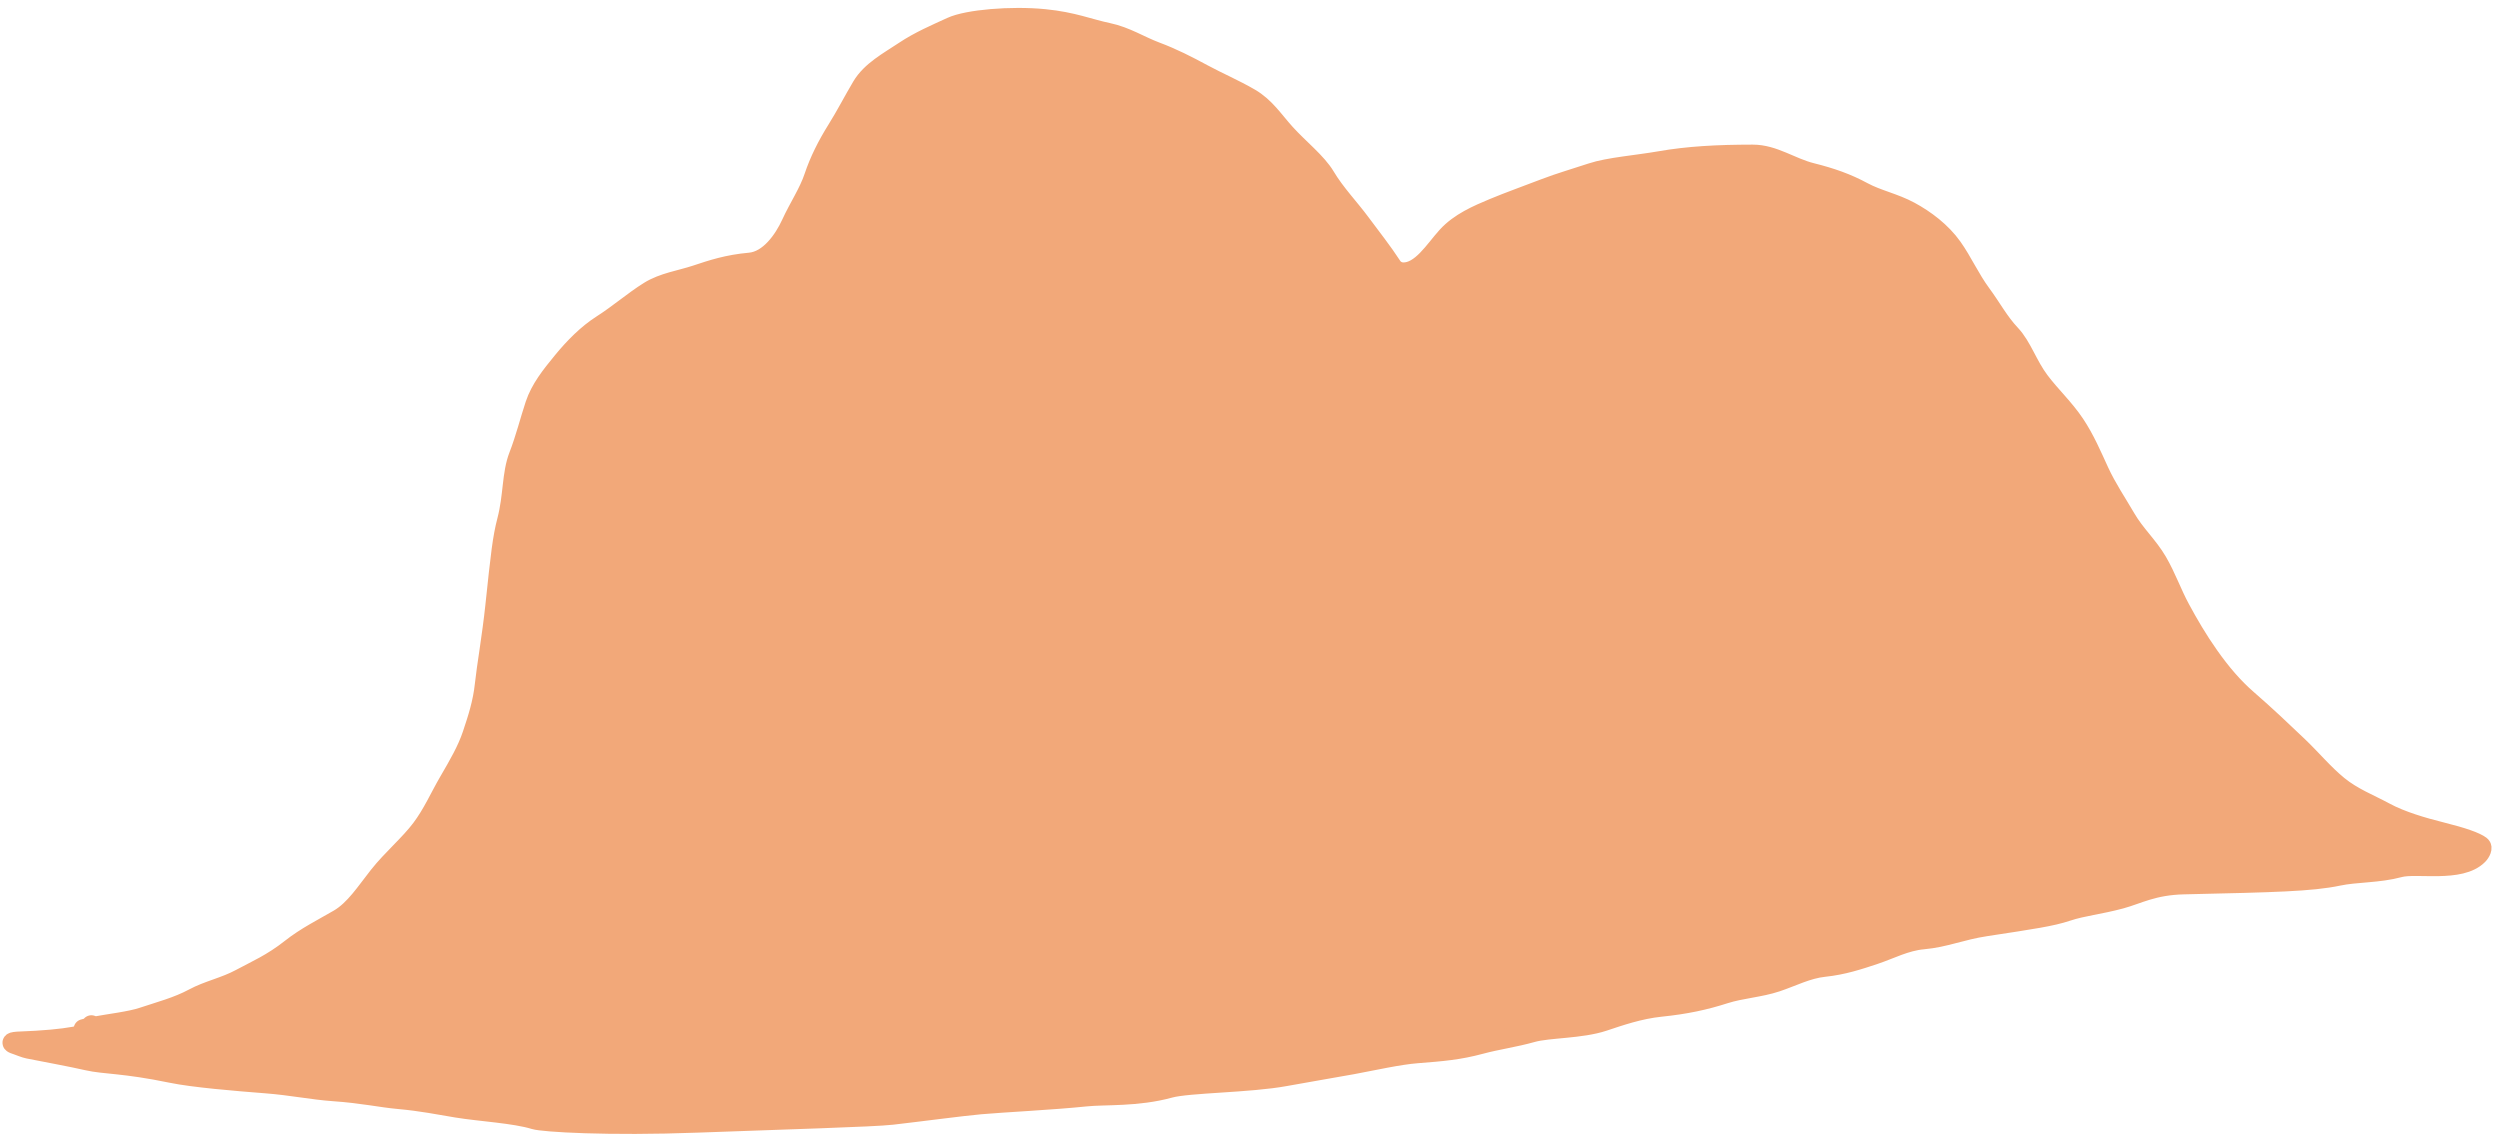
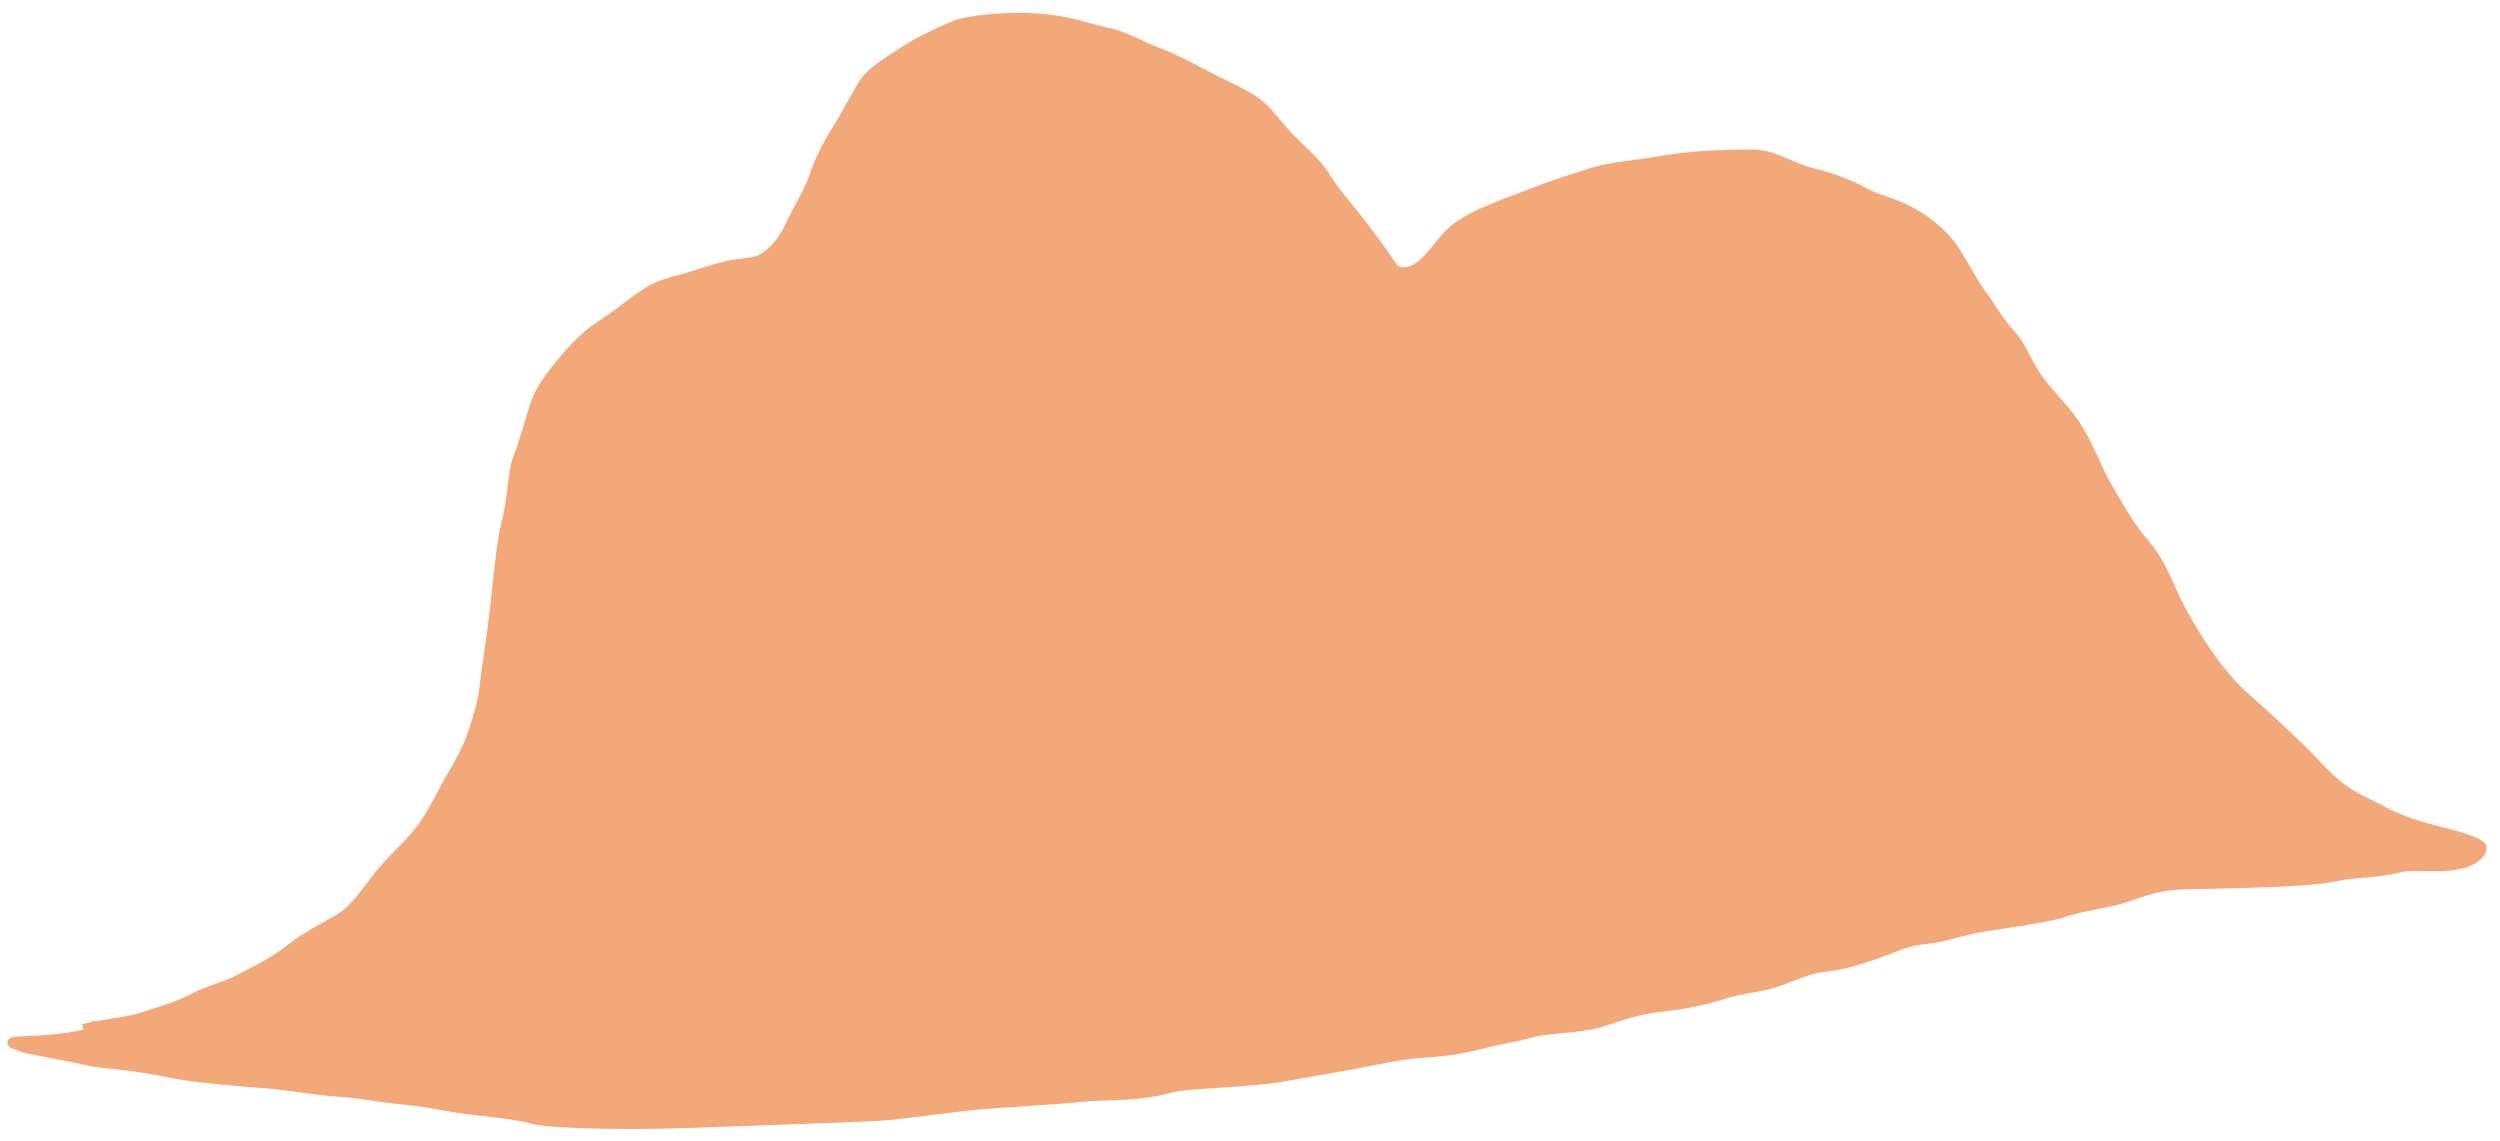
<svg xmlns="http://www.w3.org/2000/svg" width="252" height="115" viewBox="0 0 252 115" fill="none">
  <path d="M9.577 103.464C11.041 103.195 13.152 102.948 14.353 102.548C16.057 101.98 17.914 101.493 19.5 100.636C20.99 99.83 22.665 99.513 24.251 98.656C25.785 97.827 27.416 97.138 29.33 95.624C30.842 94.428 32.562 93.575 34.148 92.653C35.772 91.708 36.917 89.885 38.174 88.3C39.538 86.579 41.272 85.134 42.464 83.549C43.609 82.025 44.313 80.383 45.235 78.798L45.288 78.708C46.226 77.096 47.094 75.604 47.613 74.047C48.141 72.462 48.668 70.882 48.868 68.968C49.046 67.261 49.594 64.167 49.923 61.056C50.472 55.859 50.647 54.254 51.111 52.472C51.761 49.971 51.574 47.793 52.296 45.938C52.956 44.245 53.419 42.377 53.947 40.791C54.476 39.206 55.525 37.887 56.717 36.436C57.908 34.985 59.222 33.667 60.673 32.739C62.411 31.627 63.839 30.365 65.424 29.373C66.86 28.475 68.59 28.251 70.175 27.723C71.761 27.194 73.34 26.668 75.583 26.468C77.562 26.291 79.018 24.165 79.746 22.58C80.526 20.881 81.528 19.415 82.056 17.829C82.585 16.244 83.373 14.664 84.364 13.078C85.263 11.642 86.009 10.174 86.872 8.723C87.811 7.145 89.572 6.215 91.158 5.158C92.686 4.14 94.323 3.444 95.909 2.715C97.547 1.963 101.948 1.591 105.276 1.92C108.176 2.206 109.763 2.906 111.678 3.305C113.472 3.68 114.91 4.624 116.496 5.218C118.184 5.85 119.661 6.603 121.246 7.46C122.781 8.29 124.412 8.979 125.997 9.901C127.535 10.796 128.371 12.146 129.562 13.462C130.946 14.991 132.726 16.366 133.589 17.817C134.581 19.486 136.027 20.982 137.15 22.503C138.261 24.008 139.329 25.337 140.317 26.858C140.573 27.251 141.04 27.451 141.437 27.455C143.27 27.474 144.603 25.218 145.86 23.833C147.129 22.434 148.958 21.655 150.543 20.992C152.085 20.347 153.97 19.676 155.69 19.013C157.249 18.412 158.855 17.958 160.441 17.429C162.144 16.861 165.047 16.635 167.302 16.241C170.185 15.738 173.108 15.582 176.665 15.578C178.806 15.576 180.495 16.897 182.609 17.425C184.601 17.923 186.172 18.48 187.758 19.337C189.248 20.143 190.923 20.46 192.509 21.317C194.043 22.146 195.674 23.358 196.8 24.943C197.81 26.365 198.58 28.109 199.702 29.629C200.757 31.058 201.486 32.464 202.672 33.721C203.808 34.926 204.384 36.819 205.576 38.404C206.704 39.906 208.082 41.173 209.139 42.759C210.157 44.287 210.853 45.924 211.581 47.51C212.362 49.208 213.363 50.675 214.285 52.261C215.23 53.884 216.53 55.03 217.453 56.615C218.376 58.203 218.906 59.781 219.763 61.366C220.592 62.901 221.542 64.532 222.665 66.117C223.882 67.837 225.105 69.282 226.556 70.539C228.355 72.098 230.118 73.772 231.638 75.223C233.028 76.549 234.211 77.992 235.662 79.184C237.135 80.393 238.827 81.033 240.413 81.89C242.052 82.776 244.235 83.408 246.086 83.871C248.289 84.423 249.521 84.861 250.049 85.255C250.287 85.432 250.055 85.91 249.792 86.177C248.001 87.996 243.594 86.971 241.878 87.434C239.7 88.022 237.529 87.898 235.674 88.292C233.002 88.859 229.112 88.947 220.676 89.138L220.131 89.151C217.031 89.221 215.485 90.138 213.769 90.602C211.591 91.189 209.942 91.326 208.357 91.855C206.771 92.383 204.93 92.648 200.187 93.371C197.626 93.761 196.086 94.493 193.843 94.693C192.069 94.852 190.543 95.681 188.958 96.21C187.372 96.738 185.792 97.265 183.878 97.465C182.171 97.643 180.646 98.453 179.06 98.981C177.389 99.538 175.499 99.64 173.848 100.169C171.835 100.813 169.956 101.224 167.385 101.489C165.243 101.71 163.226 102.411 161.64 102.94C159.361 103.7 156.1 103.599 154.449 104.062C152.594 104.583 150.953 104.787 149.237 105.25C147.059 105.838 145.41 105.975 142.839 106.175C140.998 106.318 138.427 106.901 136.303 107.295C134.537 107.622 131.696 108.089 129.572 108.483C125.937 109.157 119.811 109.142 117.895 109.67C114.632 110.57 111.363 110.33 109.449 110.529C106.099 110.879 101.069 111.121 98.827 111.321C96.927 111.491 92.779 112.048 89.917 112.376C88.003 112.596 79.105 112.84 70.349 113.168C61.2 113.512 54.745 113.105 53.89 112.842C51.869 112.219 48.43 112.048 46.037 111.654C44.299 111.368 42.476 110.995 40.233 110.795C38.36 110.628 36.537 110.203 33.637 110.003C31.501 109.856 29.411 109.411 26.84 109.211C23.738 108.97 19.514 108.619 17.275 108.156C12.474 107.163 10.543 107.297 8.822 106.903C7.193 106.53 4.873 106.109 2.884 105.715C2.472 105.634 2.094 105.452 1.696 105.319C1.298 105.187 0.906 105.056 1.749 104.989C7.229 104.791 8.808 104.264 10.002 103.736C10.006 103.645 9.823 103.555 9.577 103.464Z" fill="#F2A879" />
-   <path d="M8.42 103.734C8.706 103.638 9.108 103.55 9.577 103.464M45.235 78.798C44.313 80.383 43.609 82.025 42.464 83.549C41.272 85.134 39.538 86.579 38.174 88.3C36.917 89.885 35.772 91.708 34.148 92.653C32.562 93.575 30.842 94.428 29.33 95.624C27.416 97.138 25.785 97.827 24.251 98.656C22.665 99.513 20.99 99.83 19.5 100.636C17.914 101.493 16.057 101.98 14.353 102.548C13.152 102.948 11.041 103.195 9.577 103.464M45.235 78.798L45.288 78.708M45.235 78.798C45.253 78.768 45.27 78.738 45.288 78.708M220.131 89.151C217.031 89.221 215.485 90.138 213.769 90.602C211.591 91.189 209.942 91.326 208.357 91.855C206.771 92.383 204.93 92.648 200.187 93.371C197.626 93.761 196.086 94.493 193.843 94.693C192.069 94.852 190.543 95.681 188.958 96.21C187.372 96.738 185.792 97.265 183.878 97.465C182.171 97.643 180.646 98.453 179.06 98.981C177.389 99.538 175.499 99.64 173.848 100.169C171.835 100.813 169.956 101.224 167.385 101.489C165.243 101.71 163.226 102.411 161.64 102.94C159.361 103.7 156.1 103.599 154.449 104.062C152.594 104.583 150.953 104.787 149.237 105.25C147.059 105.838 145.41 105.975 142.839 106.175C140.998 106.318 138.427 106.901 136.303 107.295C134.537 107.622 131.696 108.089 129.572 108.483C125.937 109.157 119.811 109.142 117.895 109.67C114.632 110.57 111.363 110.33 109.449 110.529C106.099 110.879 101.069 111.121 98.827 111.321C96.927 111.491 92.779 112.048 89.917 112.376C88.003 112.596 79.105 112.84 70.349 113.168C61.2 113.512 54.745 113.105 53.89 112.842C51.869 112.219 48.43 112.048 46.037 111.654C44.299 111.368 42.476 110.995 40.233 110.795C38.36 110.628 36.537 110.203 33.637 110.003C31.501 109.856 29.411 109.411 26.84 109.211C23.738 108.97 19.514 108.619 17.275 108.156C12.474 107.163 10.543 107.297 8.822 106.903C7.193 106.53 4.873 106.109 2.884 105.715C2.472 105.634 2.094 105.452 1.696 105.319C1.298 105.187 0.906 105.056 1.749 104.989C7.229 104.791 8.808 104.264 10.002 103.736C10.006 103.645 9.823 103.555 9.577 103.464M220.131 89.151L220.676 89.138M220.131 89.151C220.315 89.147 220.496 89.142 220.676 89.138M9.212 103.338C9.339 103.38 9.465 103.422 9.577 103.464M45.288 78.708C46.226 77.096 47.094 75.604 47.613 74.047C48.141 72.462 48.668 70.882 48.868 68.968C49.046 67.261 49.594 64.167 49.923 61.056C50.472 55.859 50.647 54.254 51.111 52.472C51.761 49.971 51.574 47.793 52.296 45.938C52.956 44.245 53.419 42.377 53.947 40.791C54.476 39.206 55.525 37.887 56.717 36.436C57.908 34.985 59.222 33.667 60.673 32.739C62.411 31.627 63.839 30.365 65.424 29.373C66.86 28.475 68.59 28.251 70.175 27.723C71.761 27.194 73.34 26.668 75.583 26.468C77.562 26.291 79.018 24.165 79.746 22.58C80.526 20.881 81.528 19.415 82.056 17.829C82.585 16.244 83.373 14.664 84.364 13.078C85.263 11.642 86.009 10.174 86.872 8.723C87.811 7.145 89.572 6.215 91.158 5.158C92.686 4.14 94.323 3.444 95.909 2.715C97.547 1.963 101.948 1.591 105.276 1.92C108.176 2.206 109.763 2.906 111.678 3.305C113.472 3.68 114.91 4.624 116.496 5.218C118.184 5.85 119.661 6.603 121.246 7.46C122.781 8.29 124.412 8.979 125.997 9.901C127.535 10.796 128.371 12.146 129.562 13.462C130.946 14.991 132.726 16.366 133.589 17.817C134.581 19.486 136.027 20.982 137.15 22.503C138.261 24.008 139.329 25.337 140.317 26.858C140.573 27.251 141.04 27.451 141.437 27.455C143.27 27.474 144.603 25.218 145.86 23.833C147.129 22.434 148.958 21.655 150.543 20.992C152.085 20.347 153.97 19.676 155.69 19.013C157.249 18.412 158.855 17.958 160.441 17.429C162.144 16.861 165.047 16.635 167.302 16.241C170.185 15.738 173.108 15.582 176.665 15.578C178.806 15.576 180.495 16.897 182.609 17.425C184.601 17.923 186.172 18.48 187.758 19.337C189.248 20.143 190.923 20.46 192.509 21.317C194.043 22.146 195.674 23.358 196.8 24.943C197.81 26.365 198.58 28.109 199.702 29.629C200.757 31.058 201.486 32.464 202.672 33.721C203.808 34.926 204.384 36.819 205.576 38.404C206.704 39.906 208.082 41.173 209.139 42.759C210.157 44.287 210.853 45.924 211.581 47.51C212.362 49.208 213.363 50.675 214.285 52.261C215.23 53.884 216.53 55.03 217.453 56.615C218.376 58.203 218.906 59.781 219.763 61.366C220.592 62.901 221.542 64.532 222.665 66.117C223.882 67.837 225.105 69.282 226.556 70.539C228.355 72.098 230.118 73.772 231.638 75.223C233.028 76.549 234.211 77.992 235.662 79.184C237.135 80.393 238.827 81.033 240.413 81.89C242.052 82.776 244.235 83.408 246.086 83.871C248.289 84.423 249.521 84.861 250.049 85.255C250.287 85.432 250.055 85.91 249.792 86.177C248.001 87.996 243.594 86.971 241.878 87.434C239.7 88.022 237.529 87.898 235.674 88.292C233.002 88.859 229.112 88.947 220.676 89.138" stroke="#F2A879" stroke-width="2" stroke-linecap="round" />
+   <path d="M8.42 103.734C8.706 103.638 9.108 103.55 9.577 103.464M45.235 78.798C44.313 80.383 43.609 82.025 42.464 83.549C41.272 85.134 39.538 86.579 38.174 88.3C36.917 89.885 35.772 91.708 34.148 92.653C32.562 93.575 30.842 94.428 29.33 95.624C27.416 97.138 25.785 97.827 24.251 98.656C22.665 99.513 20.99 99.83 19.5 100.636C17.914 101.493 16.057 101.98 14.353 102.548C13.152 102.948 11.041 103.195 9.577 103.464M45.235 78.798L45.288 78.708M45.235 78.798C45.253 78.768 45.27 78.738 45.288 78.708M220.131 89.151C217.031 89.221 215.485 90.138 213.769 90.602C211.591 91.189 209.942 91.326 208.357 91.855C206.771 92.383 204.93 92.648 200.187 93.371C197.626 93.761 196.086 94.493 193.843 94.693C192.069 94.852 190.543 95.681 188.958 96.21C187.372 96.738 185.792 97.265 183.878 97.465C182.171 97.643 180.646 98.453 179.06 98.981C177.389 99.538 175.499 99.64 173.848 100.169C171.835 100.813 169.956 101.224 167.385 101.489C165.243 101.71 163.226 102.411 161.64 102.94C159.361 103.7 156.1 103.599 154.449 104.062C152.594 104.583 150.953 104.787 149.237 105.25C147.059 105.838 145.41 105.975 142.839 106.175C140.998 106.318 138.427 106.901 136.303 107.295C134.537 107.622 131.696 108.089 129.572 108.483C125.937 109.157 119.811 109.142 117.895 109.67C114.632 110.57 111.363 110.33 109.449 110.529C106.099 110.879 101.069 111.121 98.827 111.321C96.927 111.491 92.779 112.048 89.917 112.376C88.003 112.596 79.105 112.84 70.349 113.168C61.2 113.512 54.745 113.105 53.89 112.842C51.869 112.219 48.43 112.048 46.037 111.654C44.299 111.368 42.476 110.995 40.233 110.795C38.36 110.628 36.537 110.203 33.637 110.003C31.501 109.856 29.411 109.411 26.84 109.211C23.738 108.97 19.514 108.619 17.275 108.156C12.474 107.163 10.543 107.297 8.822 106.903C7.193 106.53 4.873 106.109 2.884 105.715C2.472 105.634 2.094 105.452 1.696 105.319C1.298 105.187 0.906 105.056 1.749 104.989C7.229 104.791 8.808 104.264 10.002 103.736C10.006 103.645 9.823 103.555 9.577 103.464M220.131 89.151L220.676 89.138M220.131 89.151C220.315 89.147 220.496 89.142 220.676 89.138M9.212 103.338C9.339 103.38 9.465 103.422 9.577 103.464M45.288 78.708C46.226 77.096 47.094 75.604 47.613 74.047C48.141 72.462 48.668 70.882 48.868 68.968C49.046 67.261 49.594 64.167 49.923 61.056C50.472 55.859 50.647 54.254 51.111 52.472C51.761 49.971 51.574 47.793 52.296 45.938C52.956 44.245 53.419 42.377 53.947 40.791C54.476 39.206 55.525 37.887 56.717 36.436C57.908 34.985 59.222 33.667 60.673 32.739C62.411 31.627 63.839 30.365 65.424 29.373C66.86 28.475 68.59 28.251 70.175 27.723C71.761 27.194 73.34 26.668 75.583 26.468C77.562 26.291 79.018 24.165 79.746 22.58C80.526 20.881 81.528 19.415 82.056 17.829C82.585 16.244 83.373 14.664 84.364 13.078C85.263 11.642 86.009 10.174 86.872 8.723C87.811 7.145 89.572 6.215 91.158 5.158C92.686 4.14 94.323 3.444 95.909 2.715C97.547 1.963 101.948 1.591 105.276 1.92C108.176 2.206 109.763 2.906 111.678 3.305C113.472 3.68 114.91 4.624 116.496 5.218C118.184 5.85 119.661 6.603 121.246 7.46C122.781 8.29 124.412 8.979 125.997 9.901C127.535 10.796 128.371 12.146 129.562 13.462C130.946 14.991 132.726 16.366 133.589 17.817C134.581 19.486 136.027 20.982 137.15 22.503C138.261 24.008 139.329 25.337 140.317 26.858C140.573 27.251 141.04 27.451 141.437 27.455C143.27 27.474 144.603 25.218 145.86 23.833C147.129 22.434 148.958 21.655 150.543 20.992C152.085 20.347 153.97 19.676 155.69 19.013C157.249 18.412 158.855 17.958 160.441 17.429C162.144 16.861 165.047 16.635 167.302 16.241C170.185 15.738 173.108 15.582 176.665 15.578C178.806 15.576 180.495 16.897 182.609 17.425C184.601 17.923 186.172 18.48 187.758 19.337C189.248 20.143 190.923 20.46 192.509 21.317C194.043 22.146 195.674 23.358 196.8 24.943C197.81 26.365 198.58 28.109 199.702 29.629C200.757 31.058 201.486 32.464 202.672 33.721C203.808 34.926 204.384 36.819 205.576 38.404C206.704 39.906 208.082 41.173 209.139 42.759C210.157 44.287 210.853 45.924 211.581 47.51C212.362 49.208 213.363 50.675 214.285 52.261C215.23 53.884 216.53 55.03 217.453 56.615C218.376 58.203 218.906 59.781 219.763 61.366C220.592 62.901 221.542 64.532 222.665 66.117C223.882 67.837 225.105 69.282 226.556 70.539C228.355 72.098 230.118 73.772 231.638 75.223C233.028 76.549 234.211 77.992 235.662 79.184C237.135 80.393 238.827 81.033 240.413 81.89C242.052 82.776 244.235 83.408 246.086 83.871C248.289 84.423 249.521 84.861 250.049 85.255C250.287 85.432 250.055 85.91 249.792 86.177C248.001 87.996 243.594 86.971 241.878 87.434C239.7 88.022 237.529 87.898 235.674 88.292C233.002 88.859 229.112 88.947 220.676 89.138" stroke="#F2A879" strokeWidth="2" strokeLinecap="round" />
</svg>
